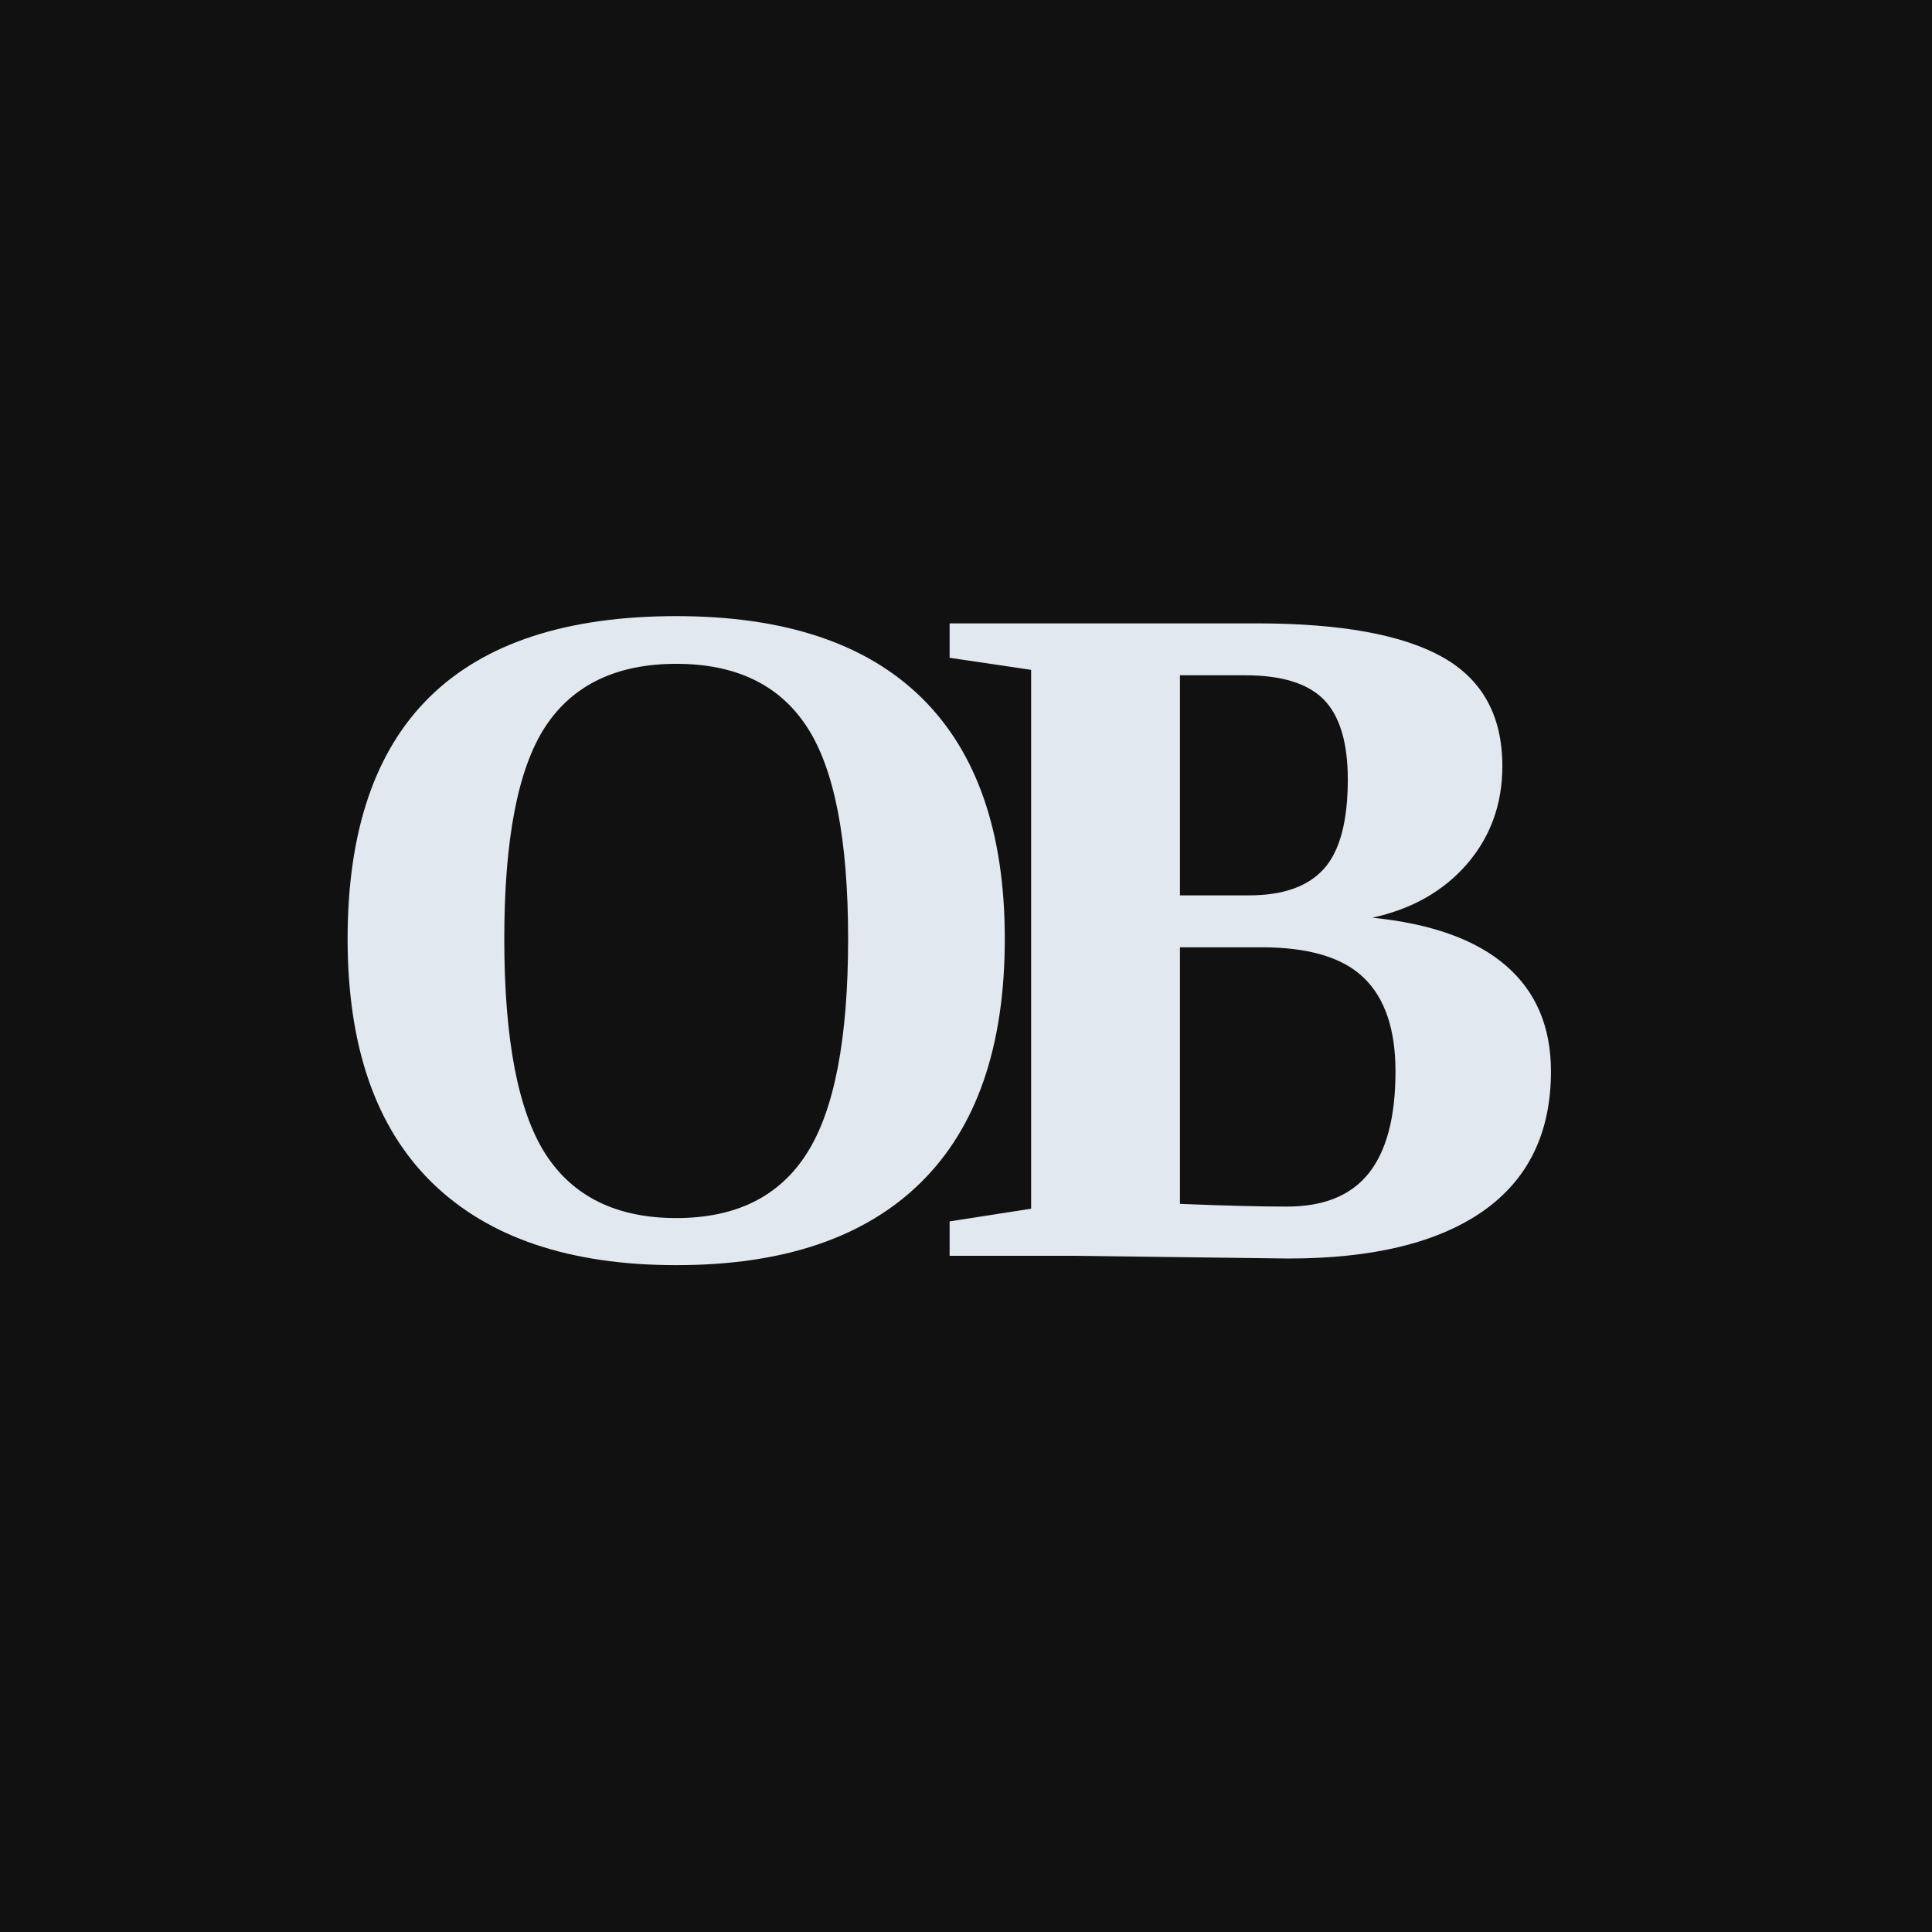
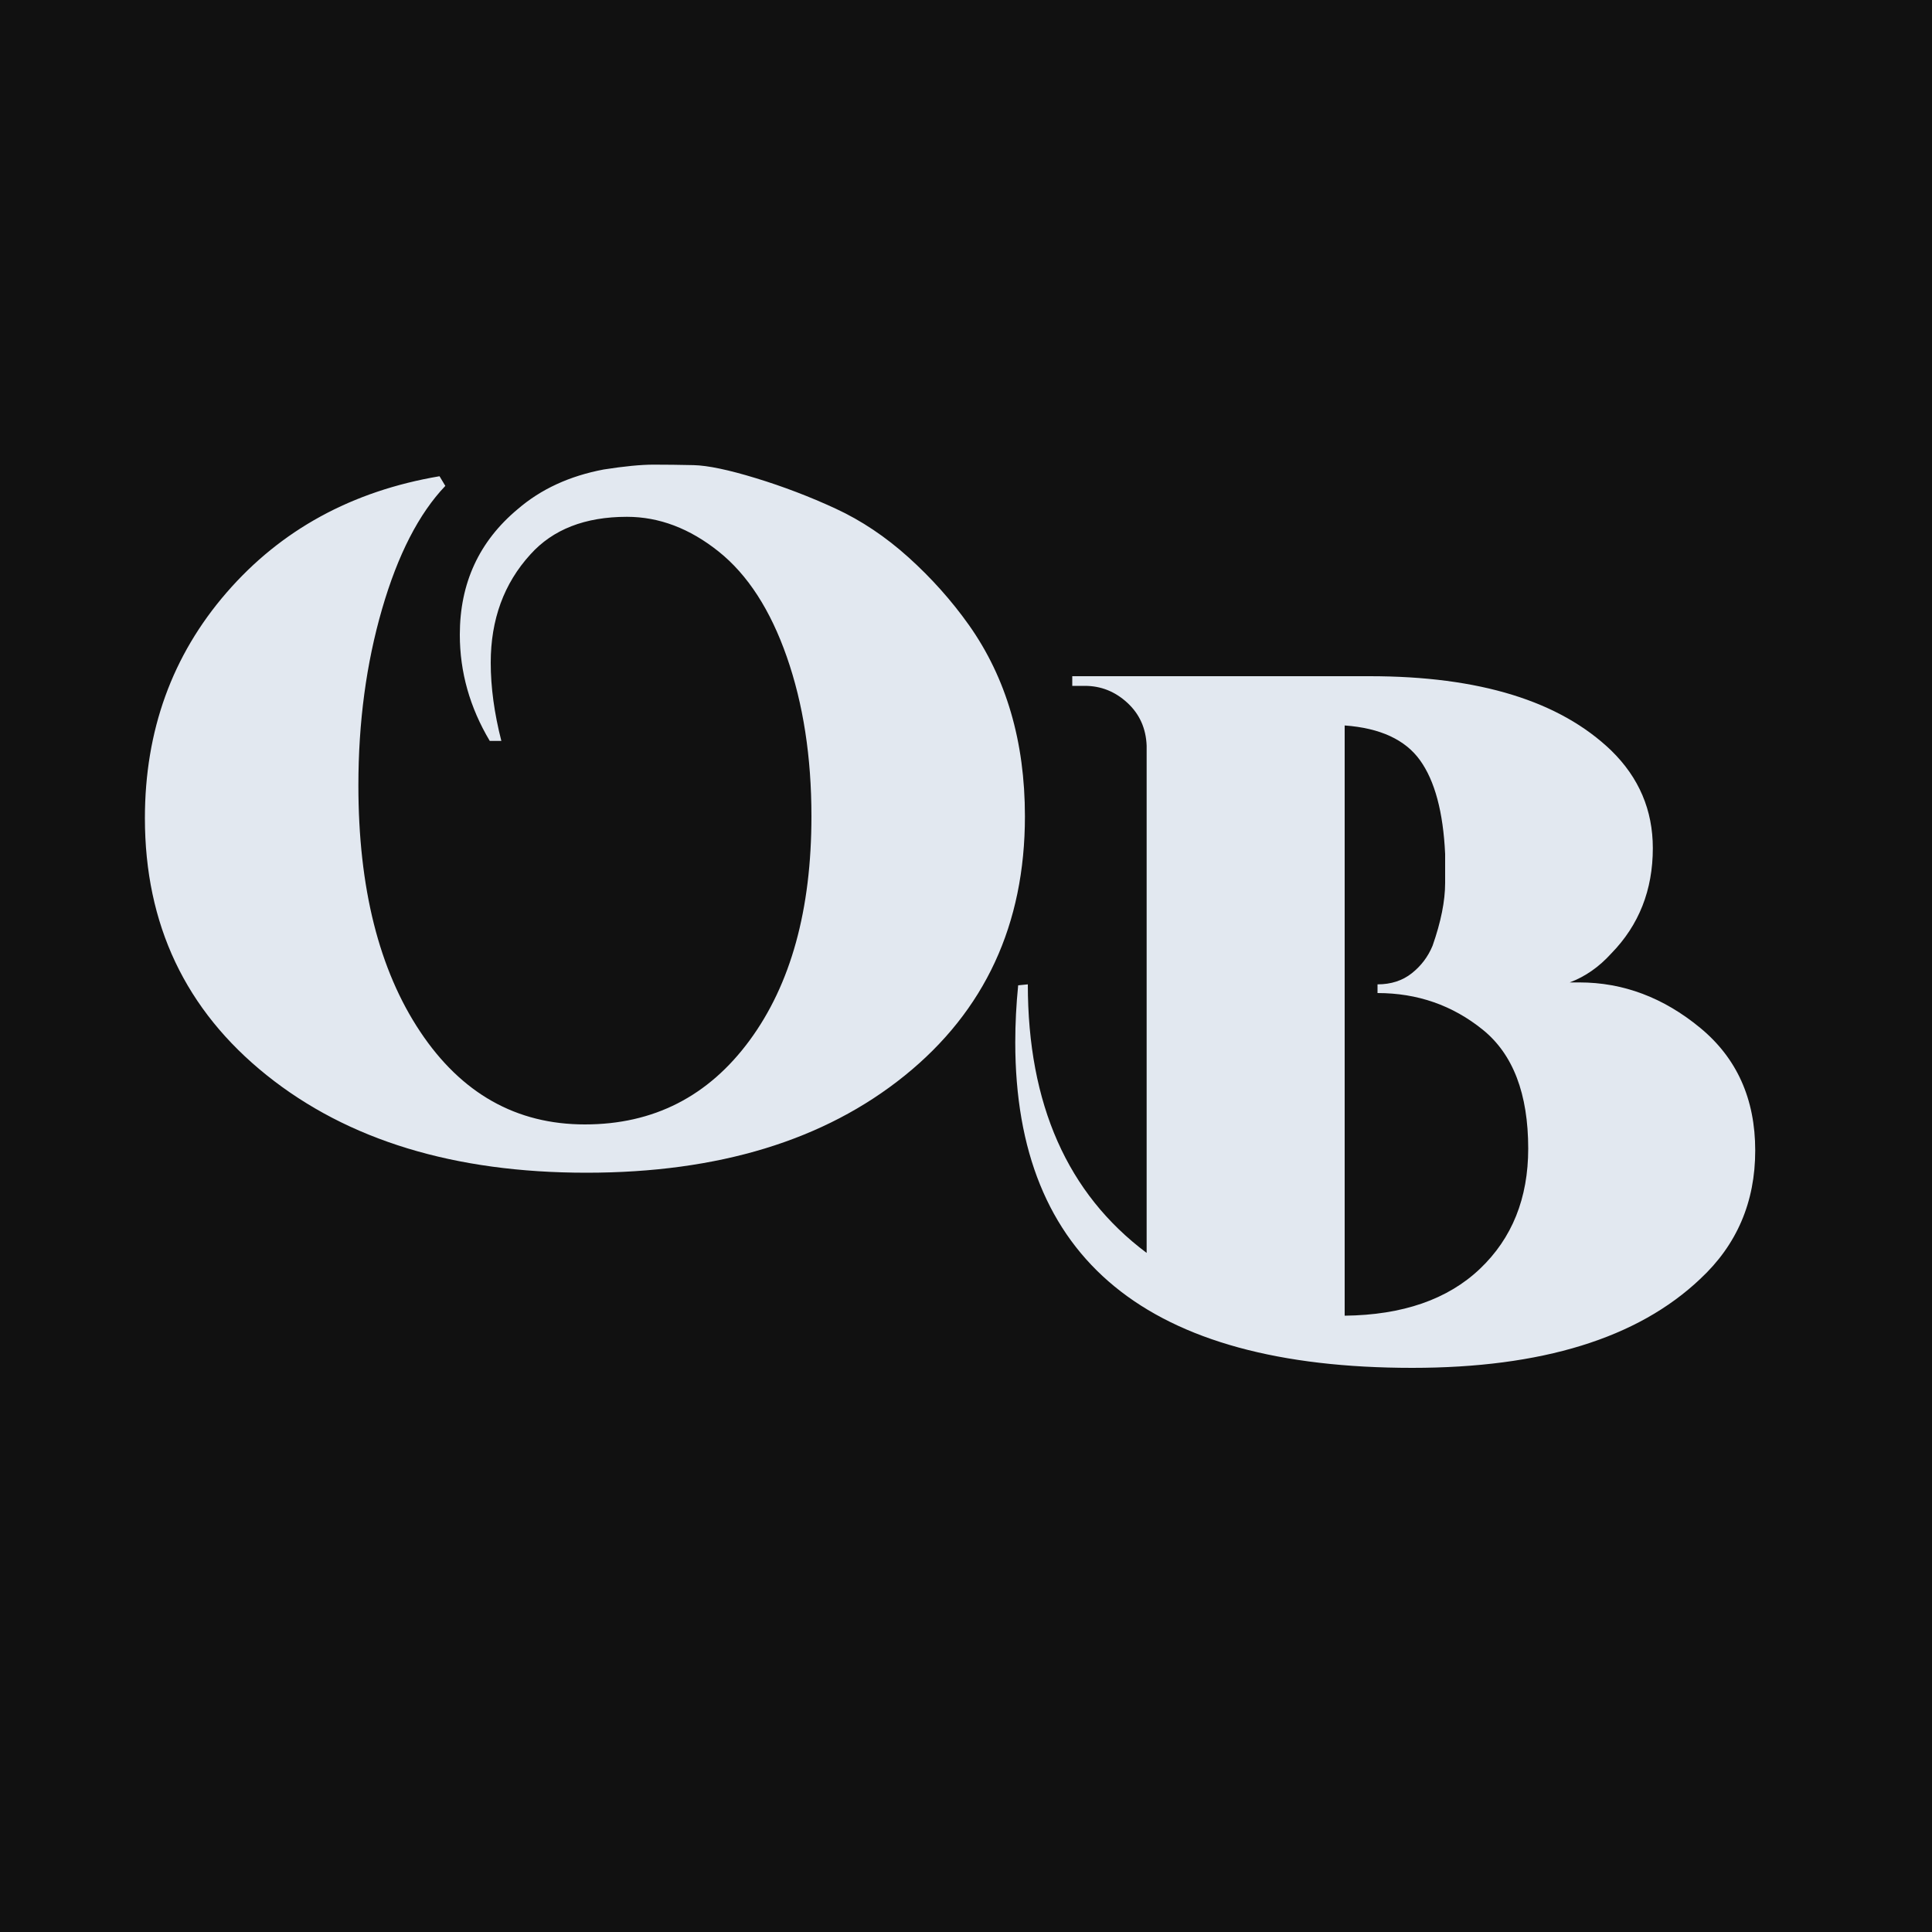
<svg xmlns="http://www.w3.org/2000/svg" width="100" height="100" viewBox="0 0 100 100" fill="none">
  <rect width="100" height="100" fill="#111" />
-   <style>
-         .initial {
-         font-family: 'Cinzel Decorative', 'Times New Roman', serif;
-         font-weight: 900;
-         font-size: 50px;
-         fill: #E2E8F0;
-         }
-     </style>
-   <text x="35" y="65" class="initial" text-anchor="middle">O</text>
-   <text x="65" y="65" class="initial" text-anchor="middle">B</text>
+   <path transform="translate(7, 60) scale(0.05, -0.05)" fill="#E2E8F0" d="M367 433Q336 485 336 543Q336 623 396 673Q432 704 485 714Q517 719 536.5 719.0Q556 719 578.0 718.5Q600 718 642.5 705.0Q685 692 725.0 673.5Q765 655 800.5 623.0Q836 591 863 553Q921 471 921 355Q921 187 796.5 86.5Q672 -14 467.0 -14.0Q262 -14 136.0 87.0Q10 188 10 353Q10 489 94.5 586.5Q179 684 315 707L321 697Q280 654 255.5 569.5Q231 485 231 387Q231 228 295.0 132.0Q359 36 465.5 36.0Q572 36 636.0 123.0Q700 210 700 355Q700 447 674.5 520.0Q649 593 604.0 629.0Q559 665 509 665Q444 665 409 626Q368 581 368 514Q368 476 379 433Z" />
+   <path transform="translate(53, 70) scale(0.05, -0.05)" fill="#E2E8F0" d="M402 -16Q-9 -16 -9 321Q-9 350 -6 380L4 381Q4 195 127 103V628Q126 655 107.0 672.5Q88 690 63 690H50V700H358Q528 700 608 623Q651 581 651 522Q651 457 608 413Q589 392 565 383Q570 383 575 383Q643 383 700.0 336.0Q757 289 757.0 209.0Q757 129 700 76Q603 -16 402 -16ZM436 486V516Q433 581 410.0 613.0Q387 645 332 649V38Q422 39 472.0 86.5Q522 134 522 211Q522 296 475.0 334.0Q428 372 366 372V381Q387 381 401.5 392.5Q416 404 423 421Q436 458 436 486Z" />
</svg>
